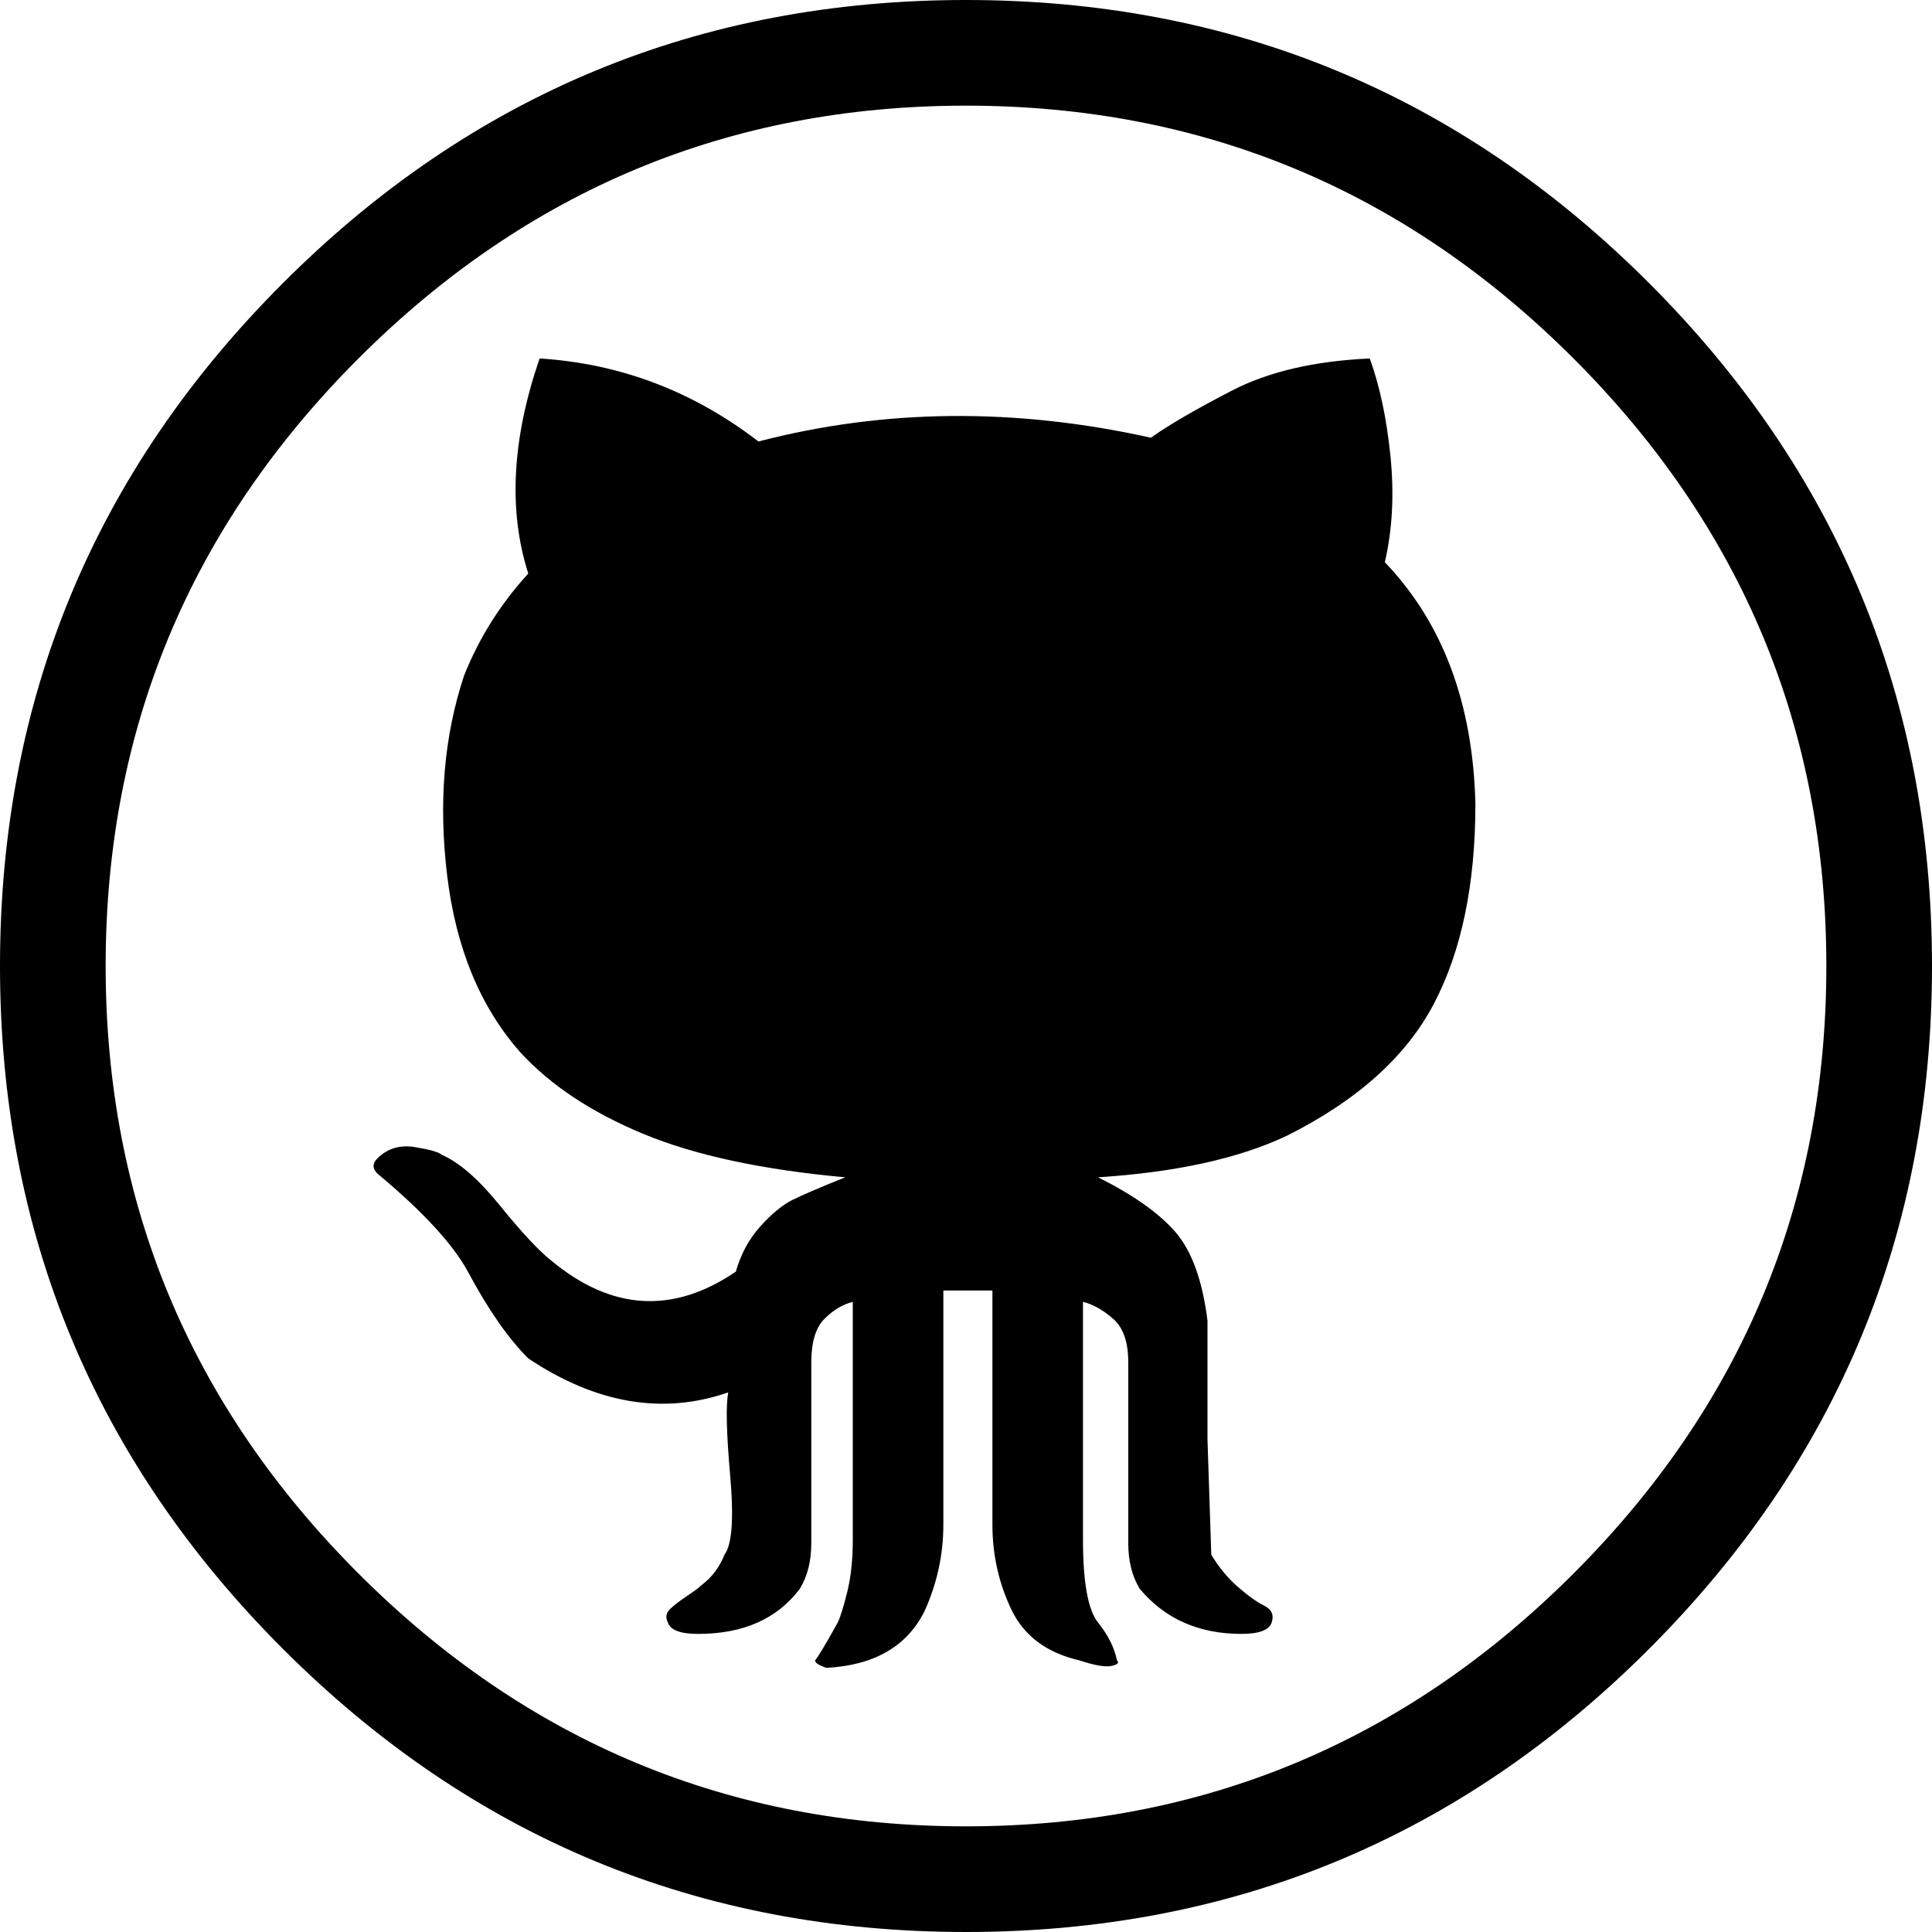
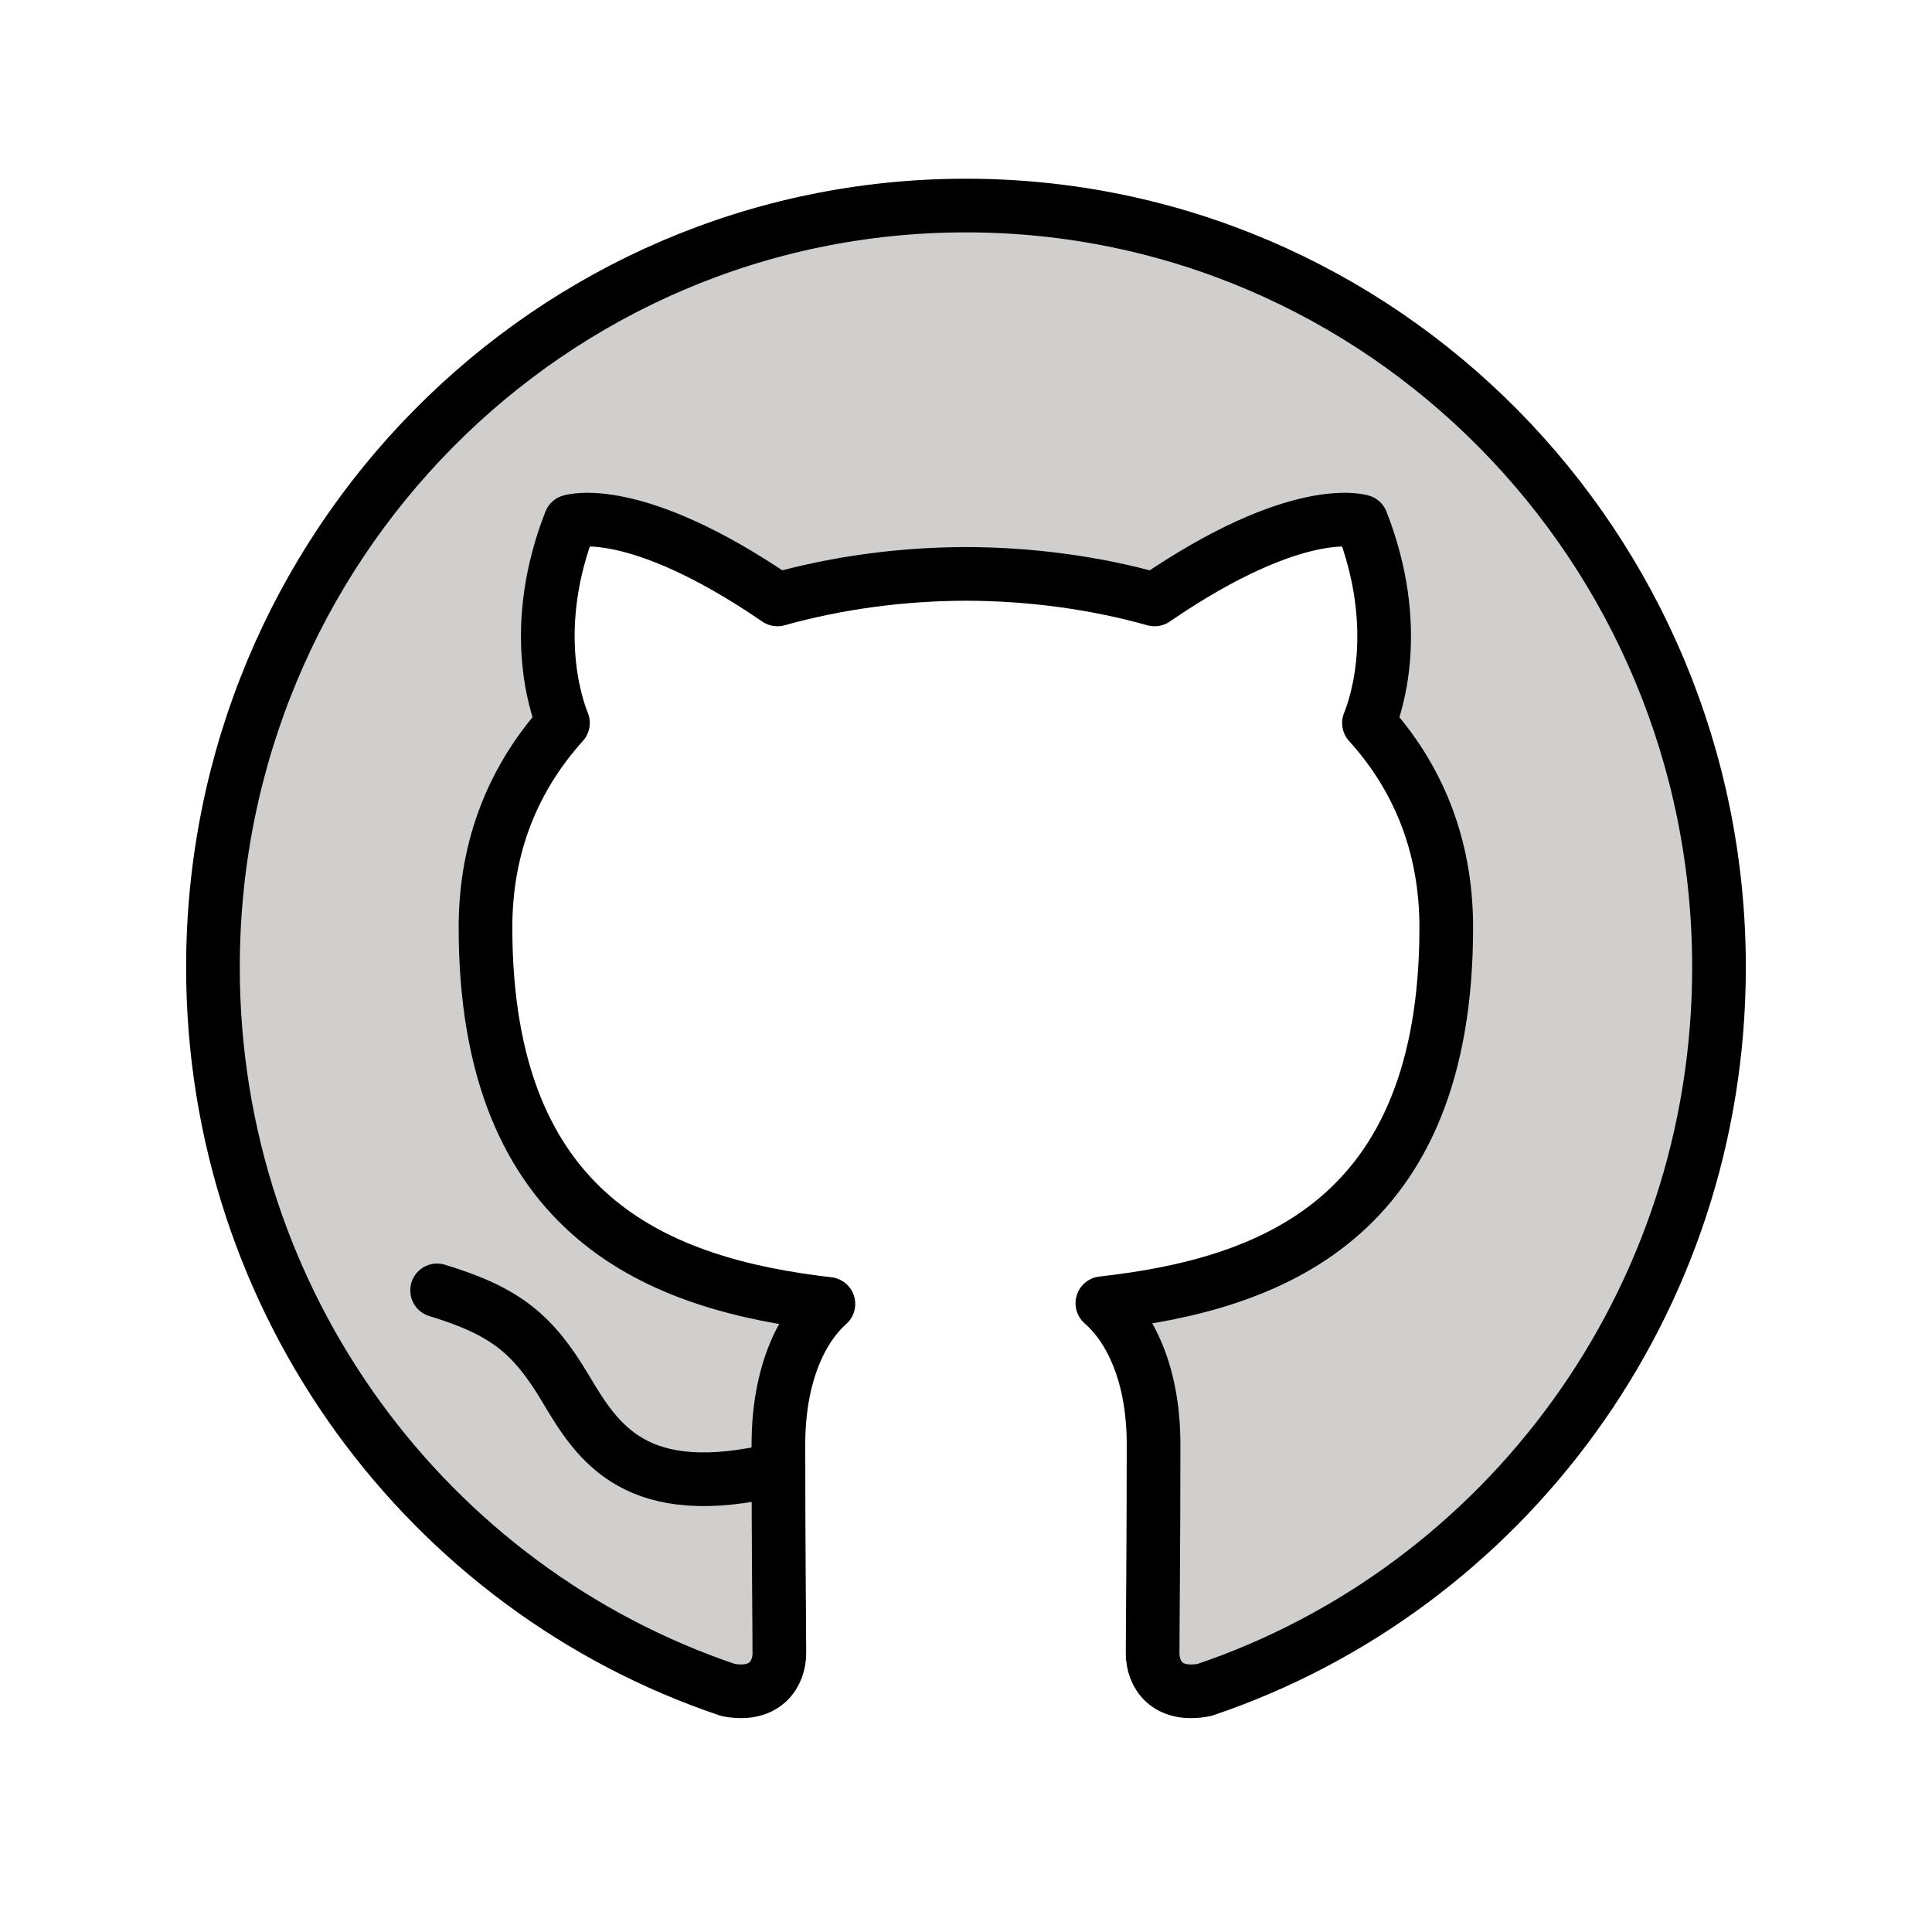
- <svg xmlns="http://www.w3.org/2000/svg" width="2500" height="2500" viewBox="0 0 999.937 999.937">
-   <path d="M0 499.968c0-138.012 48.825-255.843 146.476-353.493C244.125 48.825 361.956 0 499.969 0 637.98 0 755.811 48.825 853.462 146.475c97.649 97.65 146.475 215.481 146.475 353.493s-48.825 255.843-146.475 353.493c-97.65 97.65-215.481 146.476-353.493 146.476-138.013 0-255.844-48.825-353.493-146.476C48.825 755.812 0 637.979 0 499.968zm54.684 0c0 122.389 43.617 227.199 130.851 314.434 87.234 87.233 192.045 130.851 314.434 130.851 122.388 0 227.199-43.617 314.433-130.851 87.234-87.234 130.851-192.045 130.851-314.434 0-122.388-43.616-227.199-130.851-314.433C727.168 98.301 622.356 54.684 499.969 54.684c-122.389 0-227.199 43.617-314.434 130.851C98.301 272.769 54.684 377.58 54.684 499.968zm140.617 107.415c-2.604-2.604-2.604-5.208 0-7.812 5.207-5.208 11.718-7.161 19.529-5.859 7.812 1.302 12.369 2.604 13.671 3.906 9.114 3.906 19.205 12.694 30.271 26.366 11.066 13.671 19.855 23.11 26.366 28.318 31.248 26.04 63.146 27.993 95.696 5.859 2.604-9.114 6.836-16.926 12.694-23.437 5.858-6.51 11.393-11.066 16.601-13.671 5.209-2.604 14.323-6.51 27.343-11.718-42.967-3.906-77.795-11.393-104.486-22.46s-47.849-25.063-63.473-41.989c-20.832-23.436-33.527-54.033-38.084-91.791-4.558-37.758-1.628-72.261 8.789-103.509 7.812-19.53 18.879-37.106 33.2-52.731-10.416-32.55-8.463-69.657 5.859-111.321 41.664 2.604 79.422 16.926 113.274 42.966 65.1-16.926 132.804-17.577 203.111-1.953 9.114-6.51 23.111-14.647 41.989-24.413 18.879-9.765 42.641-15.299 71.285-16.601 5.208 14.322 8.789 31.248 10.742 50.778s.977 37.758-2.929 54.684c29.945 31.248 45.569 72.912 46.871 124.992 0 41.664-7.16 76.167-21.482 103.509s-39.711 50.127-76.167 68.354c-24.738 11.719-57.288 18.879-97.65 21.483 18.229 9.114 31.574 18.554 40.037 28.319 8.464 9.765 13.997 25.063 16.602 45.895v61.521l1.952 59.566c3.906 6.511 8.464 12.044 13.672 16.602 5.208 4.557 9.765 7.812 13.671 9.765 3.905 1.953 5.208 4.883 3.905 8.789-1.302 3.906-6.51 5.859-15.623 5.859-22.135 0-39.711-7.812-52.731-23.437-3.906-6.51-5.859-14.321-5.859-23.436v-93.744c0-10.416-2.604-17.903-7.812-22.46-5.208-4.558-10.416-7.487-15.624-8.789v123.039c0 22.134 2.604 36.456 7.812 42.966s8.463 13.021 9.766 19.53c1.302 1.302.325 2.278-2.93 2.929-3.254.65-8.788-.325-16.601-2.929-16.926-3.906-28.644-12.695-35.154-26.366-6.51-13.671-9.765-28.319-9.765-43.943V667.926H488.25v121.086c0 15.624-3.256 30.598-9.766 44.919-9.113 18.229-26.04 27.993-50.777 29.295-3.906-1.302-5.859-2.604-5.859-3.905 1.302-1.303 5.208-7.812 11.718-19.53 1.302-2.604 2.93-7.812 4.883-15.624 1.954-7.812 2.93-16.926 2.93-27.342v-123.04c-5.208 1.302-10.091 4.231-14.648 8.789s-6.836 12.044-6.836 22.46v93.744c0 9.113-1.953 16.926-5.859 23.436-11.718 15.624-29.295 23.437-52.73 23.437-9.114 0-14.322-1.953-15.624-5.859-1.303-2.604-.977-4.883.977-6.836s4.883-4.232 8.789-6.836c3.906-2.604 6.51-4.558 7.812-5.859 5.208-3.906 9.113-9.114 11.718-15.624 3.906-5.208 4.882-18.879 2.929-41.013s-2.279-36.456-.977-42.966c-33.853 11.718-68.355 5.858-103.51-17.577-10.416-10.416-20.832-25.39-31.248-44.919-7.812-14.323-23.436-31.249-46.871-50.779z" />
+ <svg xmlns="http://www.w3.org/2000/svg" width="800px" height="800px" viewBox="0 0 72 72" id="emoji">
+   <g id="color">
+     <path fill="#d0cfce" stroke="none" d="m 29.044,61.611 c 0,-0.927 -0.035,-3.98 -0.035,-7.765 0,-2.646 0.874,-4.373 1.863,-5.252 -6.228,-0.722 -12.779,-3.154 -12.779,-14.035 0,-3.098 1.096,-5.632 2.887,-7.615 -0.286,-0.719 -1.254,-3.606 0.278,-7.513 0,0 2.355,-0.764 7.716,2.908 2.237,-0.628 4.637,-0.946 7.027,-0.952 2.384,0.005 4.784,0.323 7.027,0.952 5.356,-3.672 7.711,-2.908 7.711,-2.908 1.532,3.908 0.569,6.794 0.278,7.513 1.796,1.983 2.881,4.514 2.881,7.615 0,10.905 -6.559,13.308 -12.816,14.008 1.013,0.882 1.908,2.611 1.908,5.263 0,3.793 -0.035,6.85 -0.035,7.781 0,0.762 0.505,1.641 1.93,1.368 11.146,-3.758 19.177,-14.396 19.177,-26.931 0,-15.679 -12.568,-28.388 -28.067,-28.388 -15.494,0 -28.059,12.707 -28.059,28.388 0,12.541 8.04,23.181 19.202,26.934 1.395,0.262 1.906,-0.615 1.906,-1.371 z" />
+   </g>
+   <g id="hair" />
+   <g id="skin" />
+   <g id="skin-shadow" />
+   <g id="line">
+     <path fill="none" stroke="#000000" stroke-linecap="round" stroke-linejoin="round" stroke-miterlimit="10" stroke-width="2" d="m 29.044,61.611 c 0,-0.927 -0.035,-3.98 -0.035,-7.765 0,-2.646 0.874,-4.373 1.863,-5.252 -6.228,-0.722 -12.779,-3.154 -12.779,-14.035 0,-3.098 1.096,-5.632 2.887,-7.615 -0.286,-0.719 -1.254,-3.606 0.278,-7.513 0,0 2.355,-0.764 7.716,2.908 2.237,-0.628 4.637,-0.946 7.027,-0.952 2.384,0.005 4.784,0.323 7.027,0.952 5.356,-3.672 7.711,-2.908 7.711,-2.908 1.532,3.908 0.569,6.794 0.278,7.513 1.796,1.983 2.881,4.514 2.881,7.615 0,10.905 -6.559,13.308 -12.816,14.008 1.013,0.882 1.908,2.611 1.908,5.263 0,3.793 -0.035,6.85 -0.035,7.781 0,0.762 0.505,1.641 1.93,1.368 11.146,-3.758 19.177,-14.396 19.177,-26.931 0,-15.679 -12.568,-28.388 -28.067,-28.388 -15.494,0 -28.059,12.707 -28.059,28.388 0,12.541 8.04,23.181 19.202,26.934 1.395,0.262 1.906,-0.615 1.906,-1.371 z" />
+     <path fill="none" stroke="#000000" stroke-linecap="round" stroke-linejoin="round" stroke-miterlimit="10" stroke-width="2" d="m 16.289,48.089 c 2.569,0.78 3.582,1.636 4.79,3.662 1.205,2.026 2.619,4.287 7.933,2.999" />
+   </g>
</svg>
